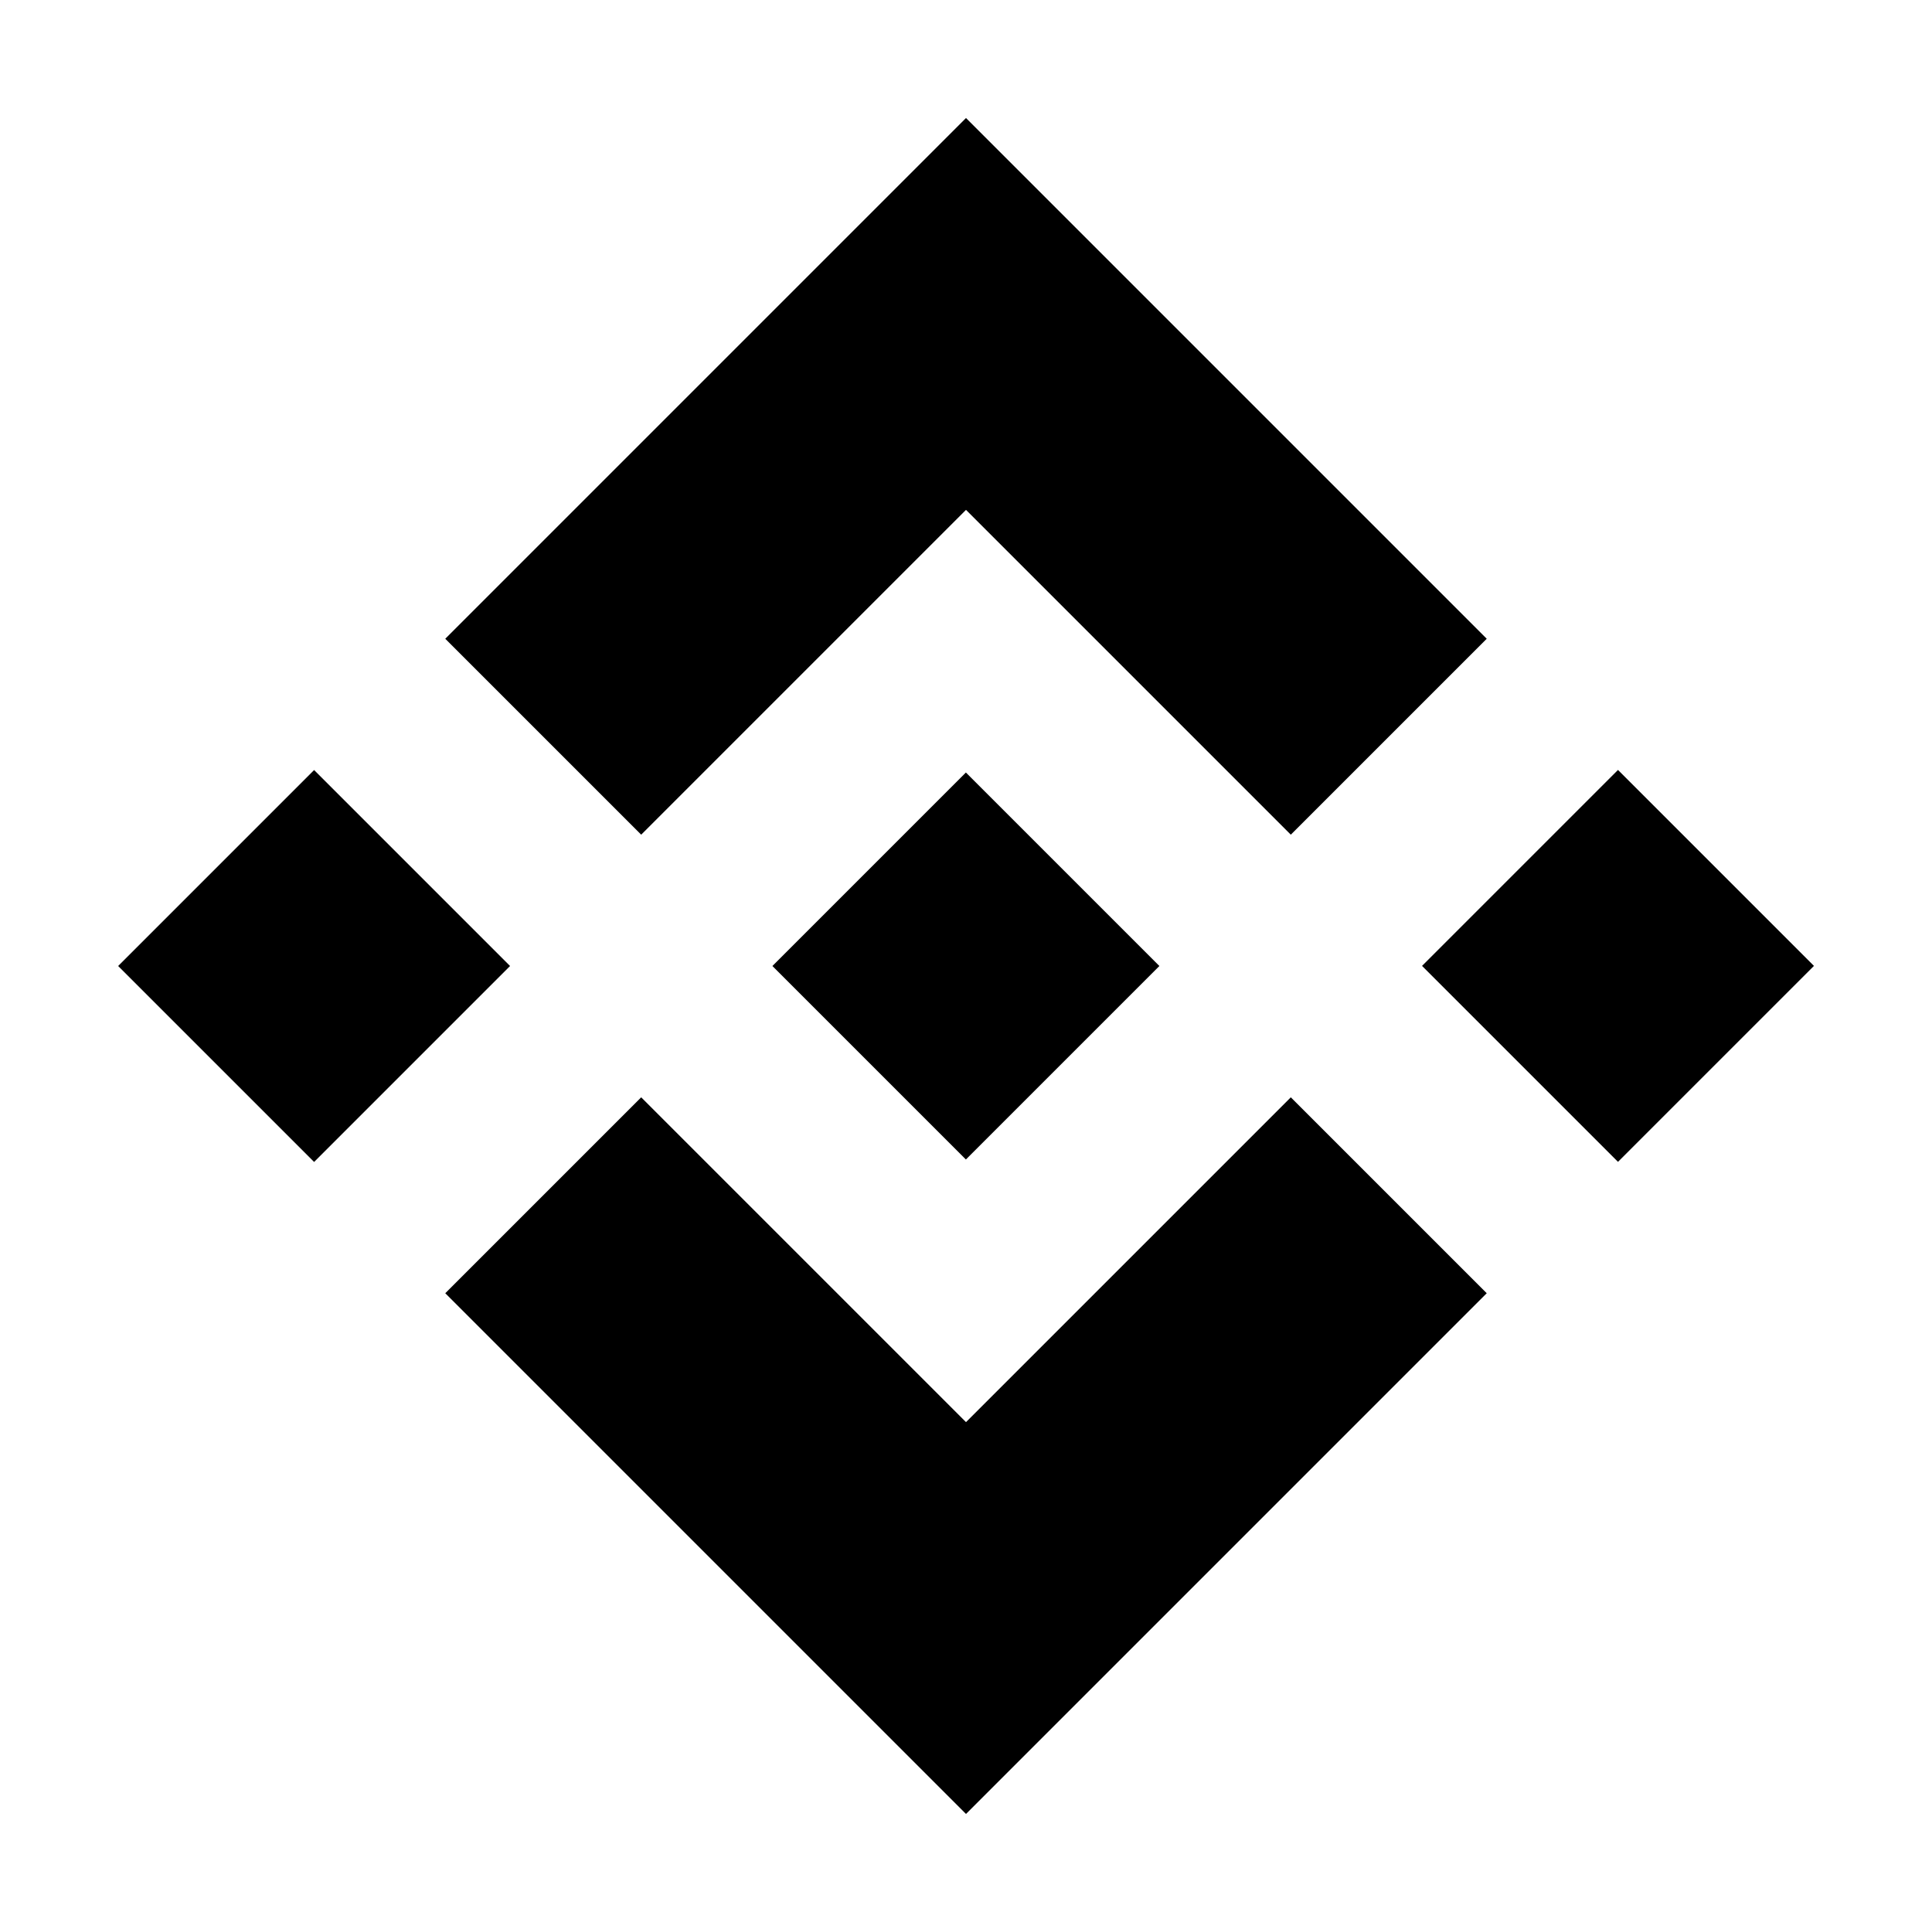
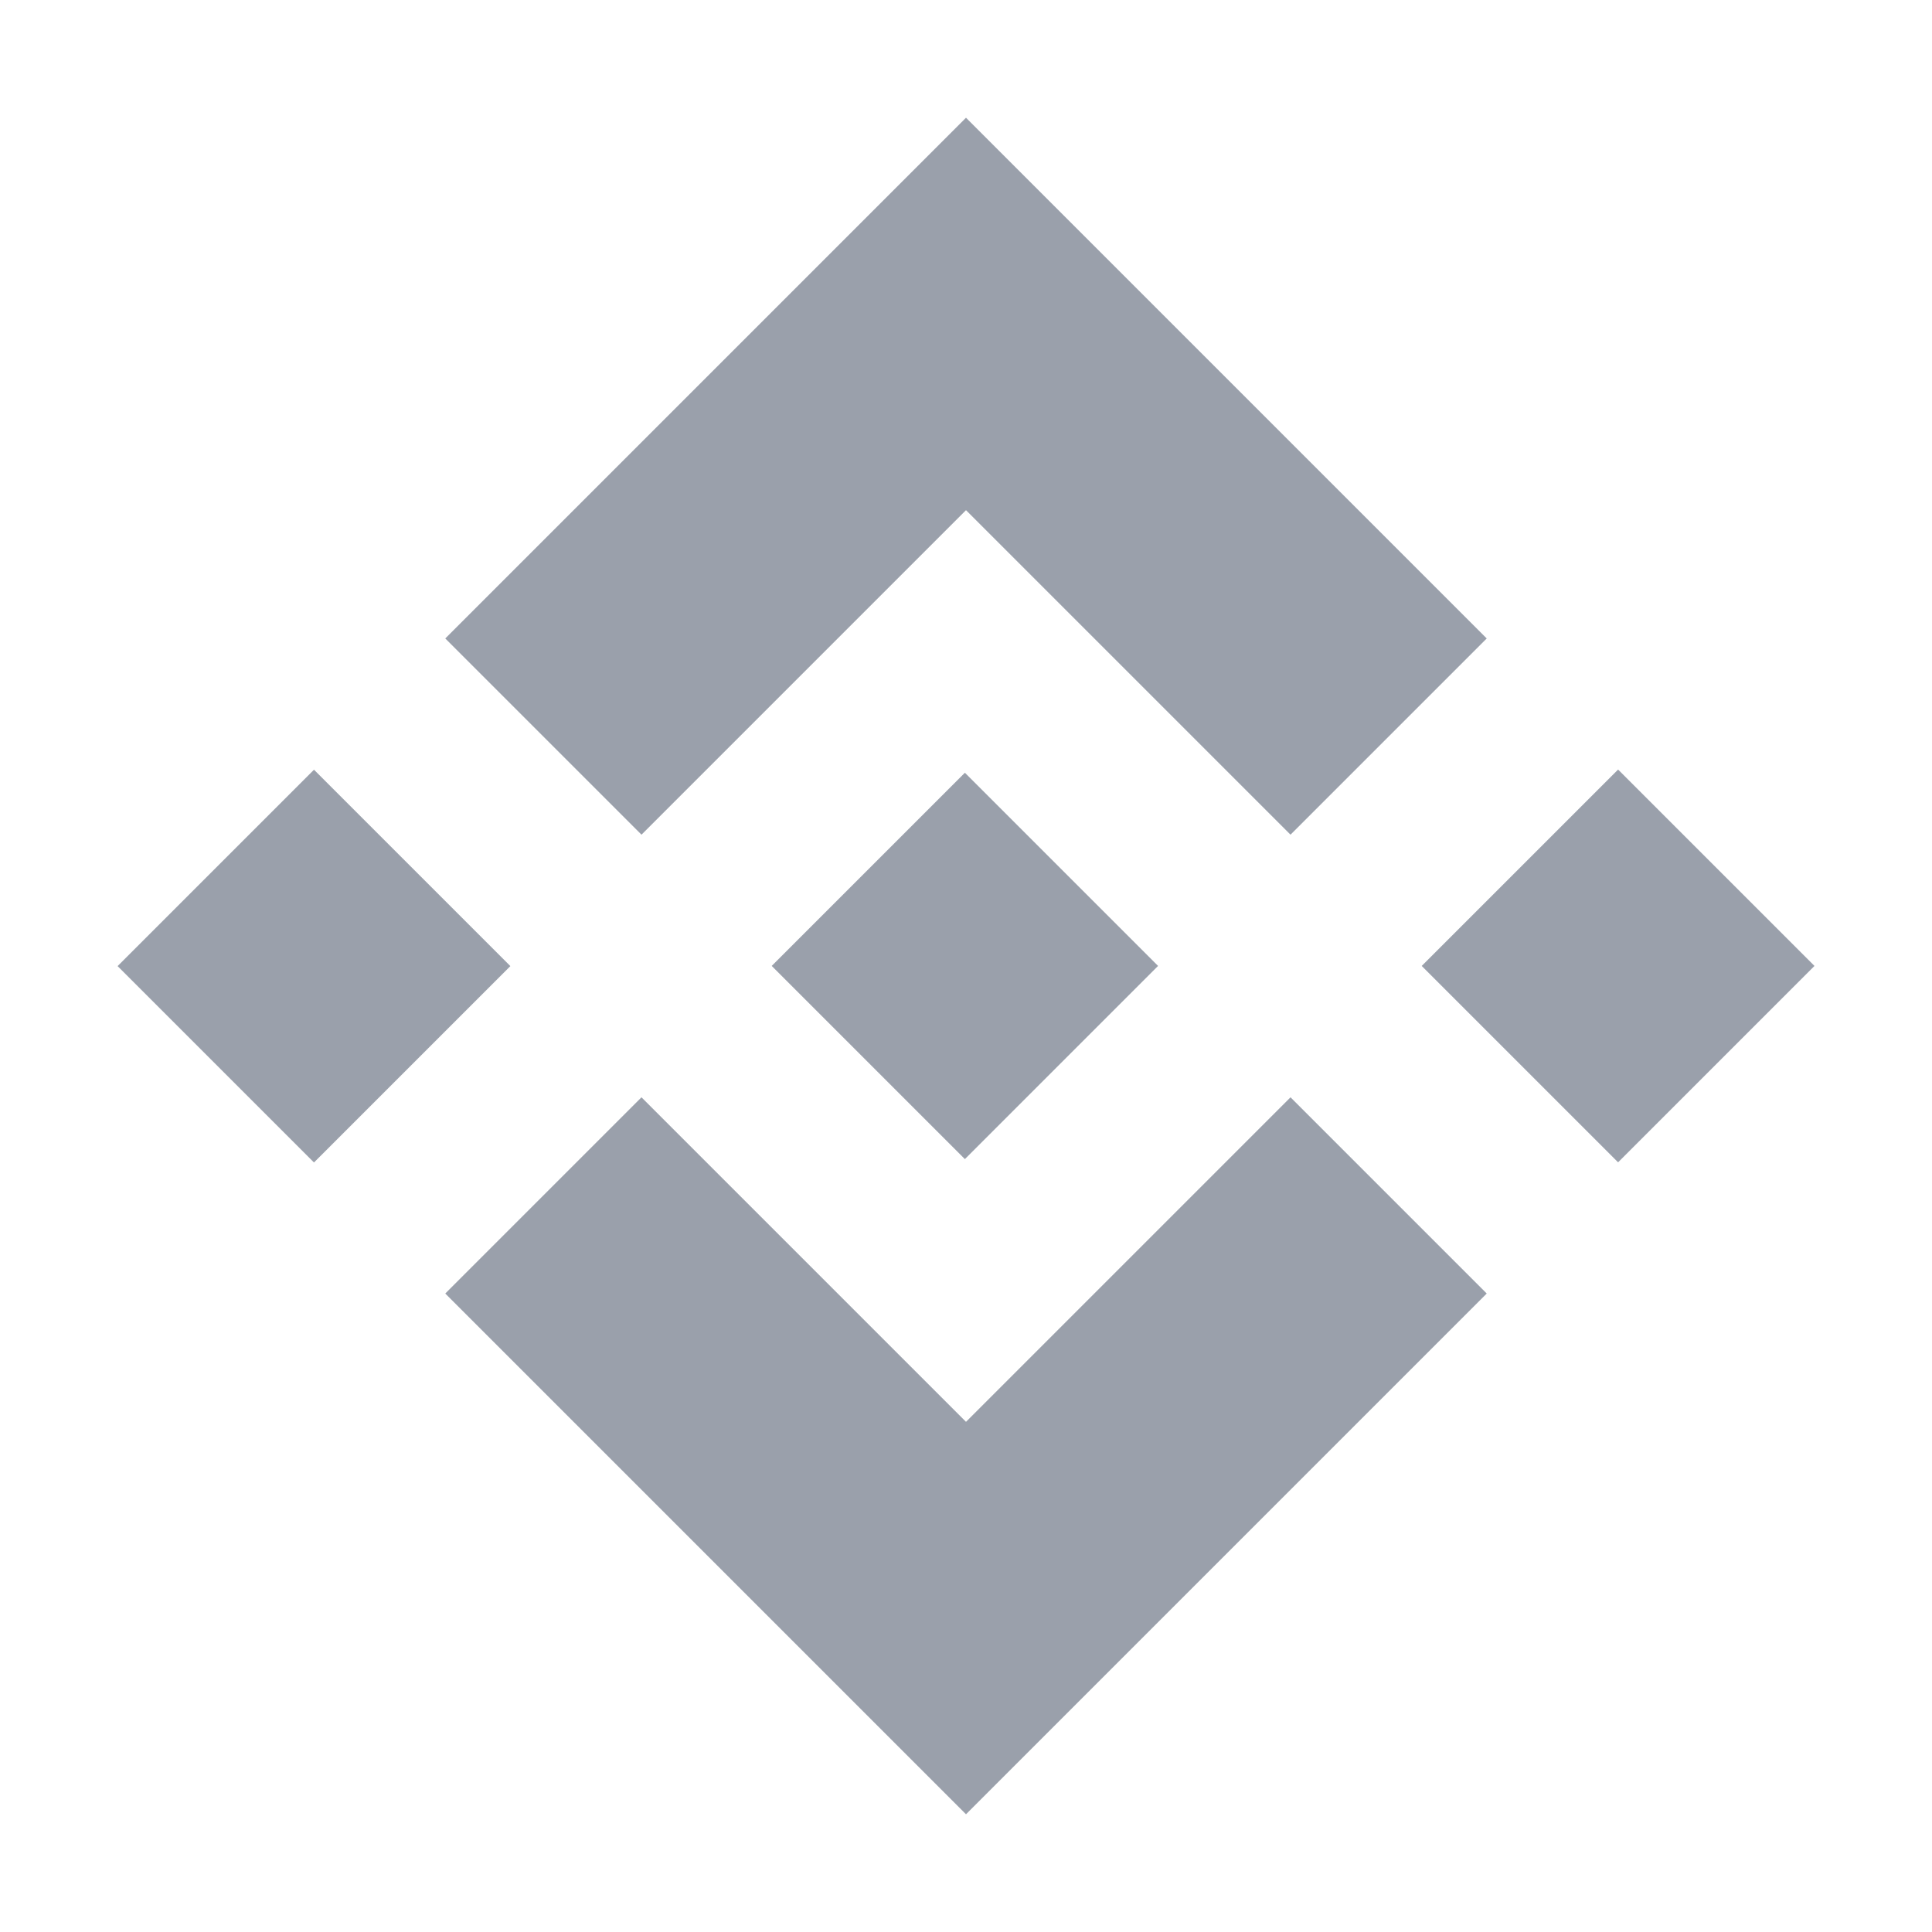
- <svg xmlns="http://www.w3.org/2000/svg" data-name="Layer 1" id="Layer_1" viewBox="0 0 128 128">
-   <rect height="18.36" transform="translate(-13.86 94.54) rotate(-45)" width="18.36" x="98.02" y="54.82" />
-   <rect height="18.36" transform="translate(-39.16 33.46) rotate(-45)" width="18.36" x="11.63" y="54.82" />
-   <polygon points="64 94.22 42.48 72.7 29.5 85.68 64 120.18 98.5 85.68 85.52 72.7 64 94.22" />
-   <polygon points="64 33.78 85.52 55.3 98.5 42.32 64 7.82 29.5 42.32 42.48 55.3 64 33.78" />
-   <rect height="18.13" transform="translate(-26.51 64) rotate(-45)" width="18.13" x="54.93" y="54.93" />
+ <svg xmlns="http://www.w3.org/2000/svg" version="1.1" id="Layer_1" x="0px" y="0px" viewBox="0 0 128 128" style="enable-background:new 0 0 128 128;" xml:space="preserve">
+   <style type="text/css">
+ 	.st0{fill:#9AA0AB;}
+ </style>
+   <rect x="98" y="54.8" transform="matrix(0.7071 -0.7071 0.7071 0.7071 -13.8527 94.5426)" class="st0" width="18.4" height="18.4" />
+   <rect x="11.6" y="54.8" transform="matrix(0.7071 -0.7071 0.7071 0.7071 -39.1598 33.4598)" class="st0" width="18.4" height="18.4" />
+   <polygon class="st0" points="64,94.2 42.5,72.7 29.5,85.7 64,120.2 98.5,85.7 85.5,72.7 " />
+   <polygon class="st0" points="64,33.8 85.5,55.3 98.5,42.3 64,7.8 29.5,42.3 42.5,55.3 " />
+   <rect x="54.9" y="54.9" transform="matrix(0.7071 -0.7071 0.7071 0.7071 -26.5118 63.9948)" class="st0" width="18.1" height="18.1" />
</svg>
